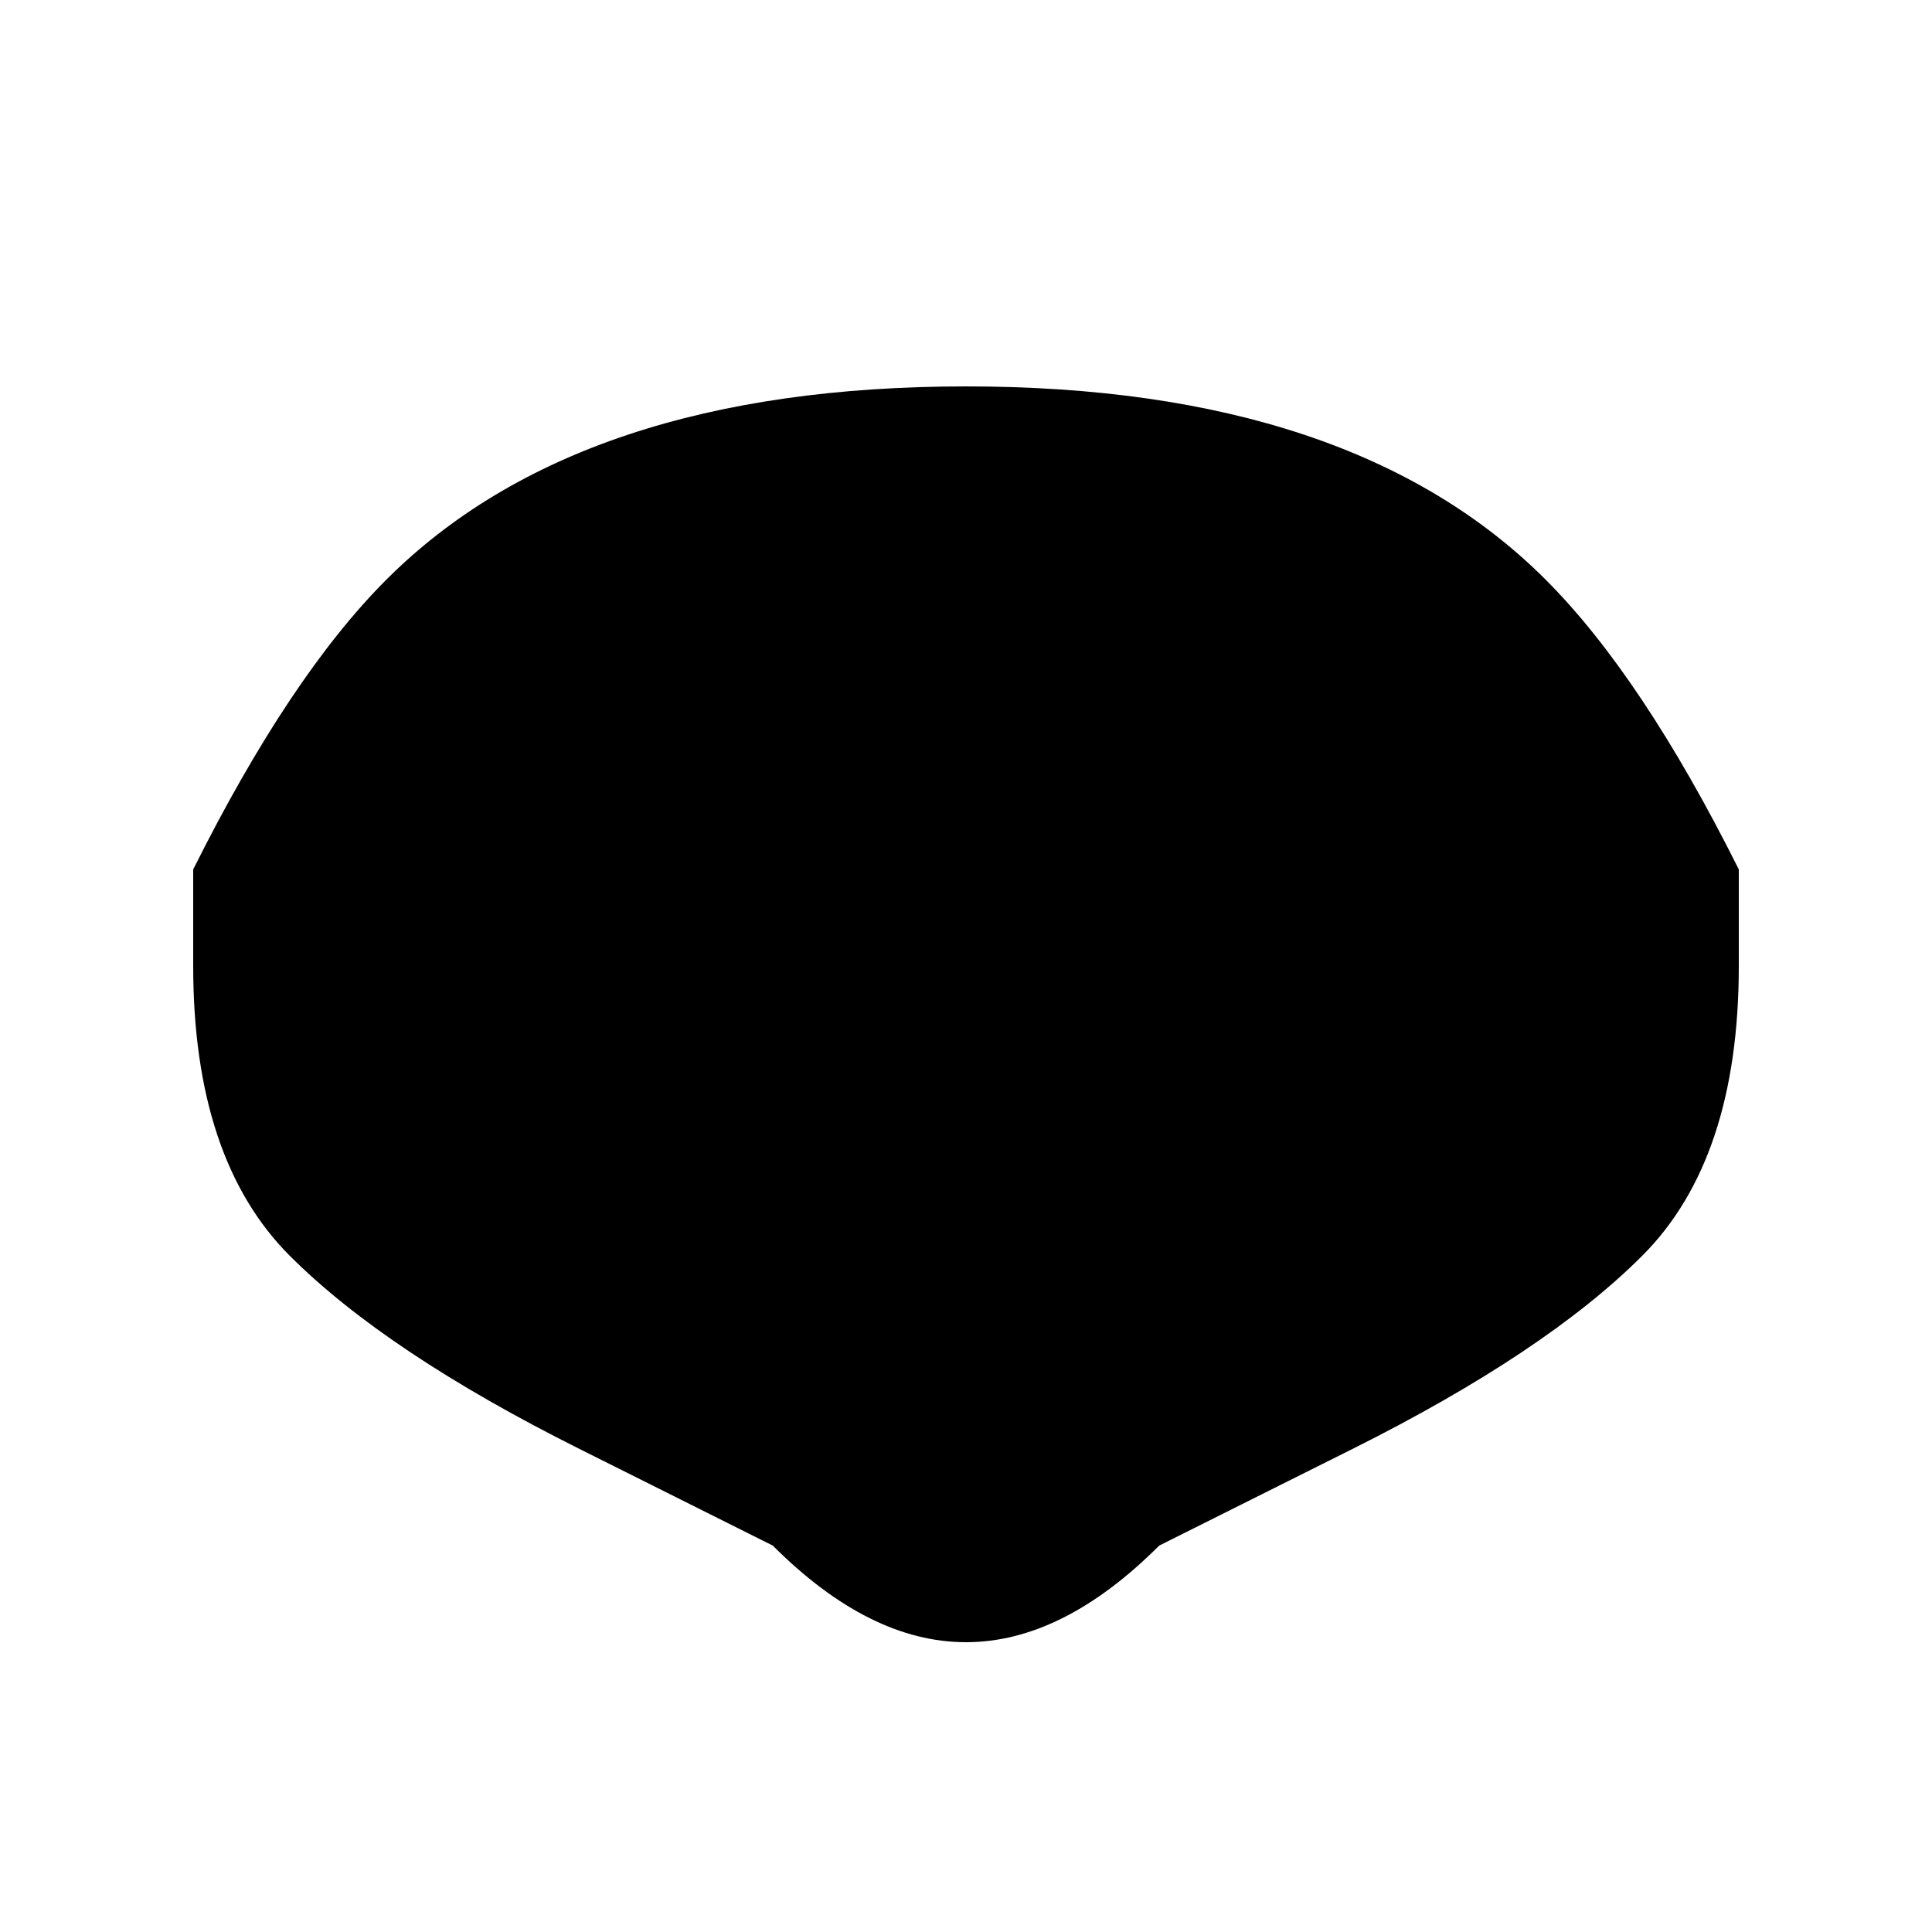
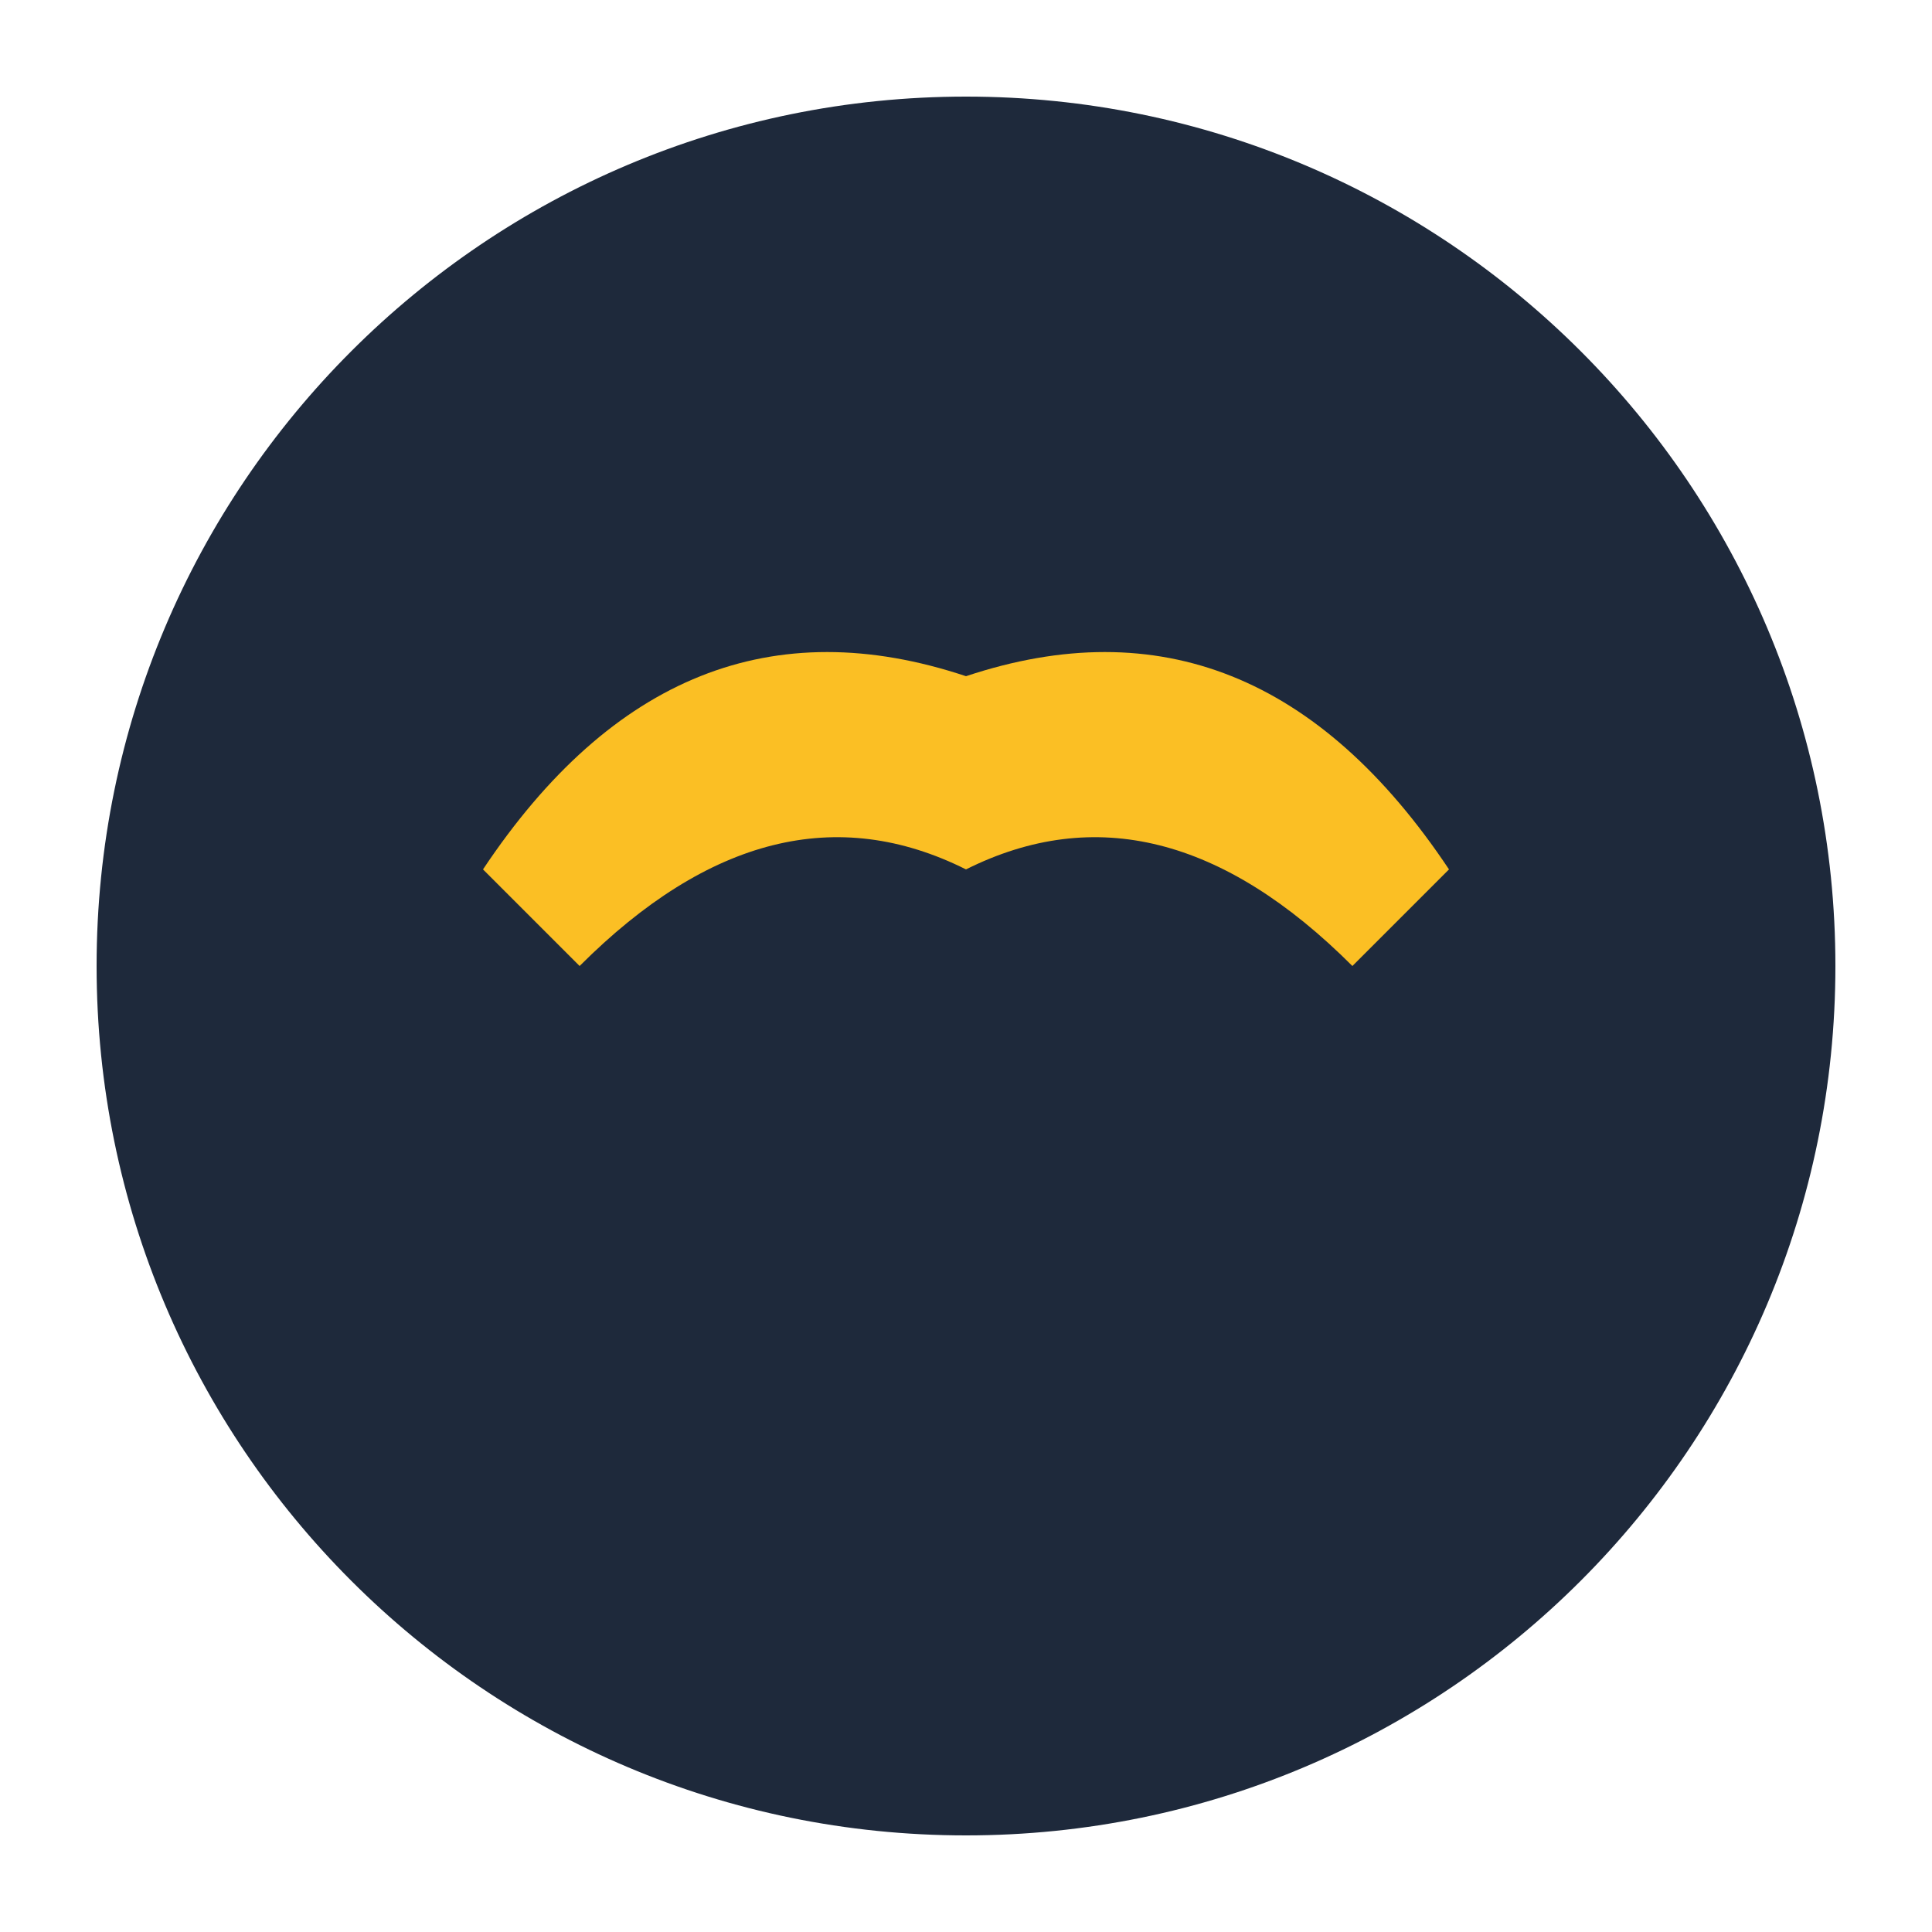
<svg xmlns="http://www.w3.org/2000/svg" viewBox="0 0 100 100">
-   <path fill="#000000" d="M50,20 Q30,20 20,30 Q15,35 10,45 L10,50 Q10,60 15,65 Q20,70 30,75 L40,80 Q45,85 50,85 Q55,85 60,80 L70,75 Q80,70 85,65 Q90,60 90,50 L90,45 Q85,35 80,30 Q70,20 50,20 Z M35,40 Q33,45 33,50 Q33,55 35,58 L45,62 L50,64 L55,62 L65,58 Q67,55 67,50 Q67,45 65,40 L60,35 Q55,30 50,30 Q45,30 40,35 L35,40 Z" />
+   <circle cx="50" cy="50" r="45" fill="#1e293b" />
+   <path d="M25,45 Q35,30 50,35 Q65,30 75,45 L70,50 Q60,40 50,45 Q40,40 30,50 Z" fill="#fbbf24" />
</svg>
